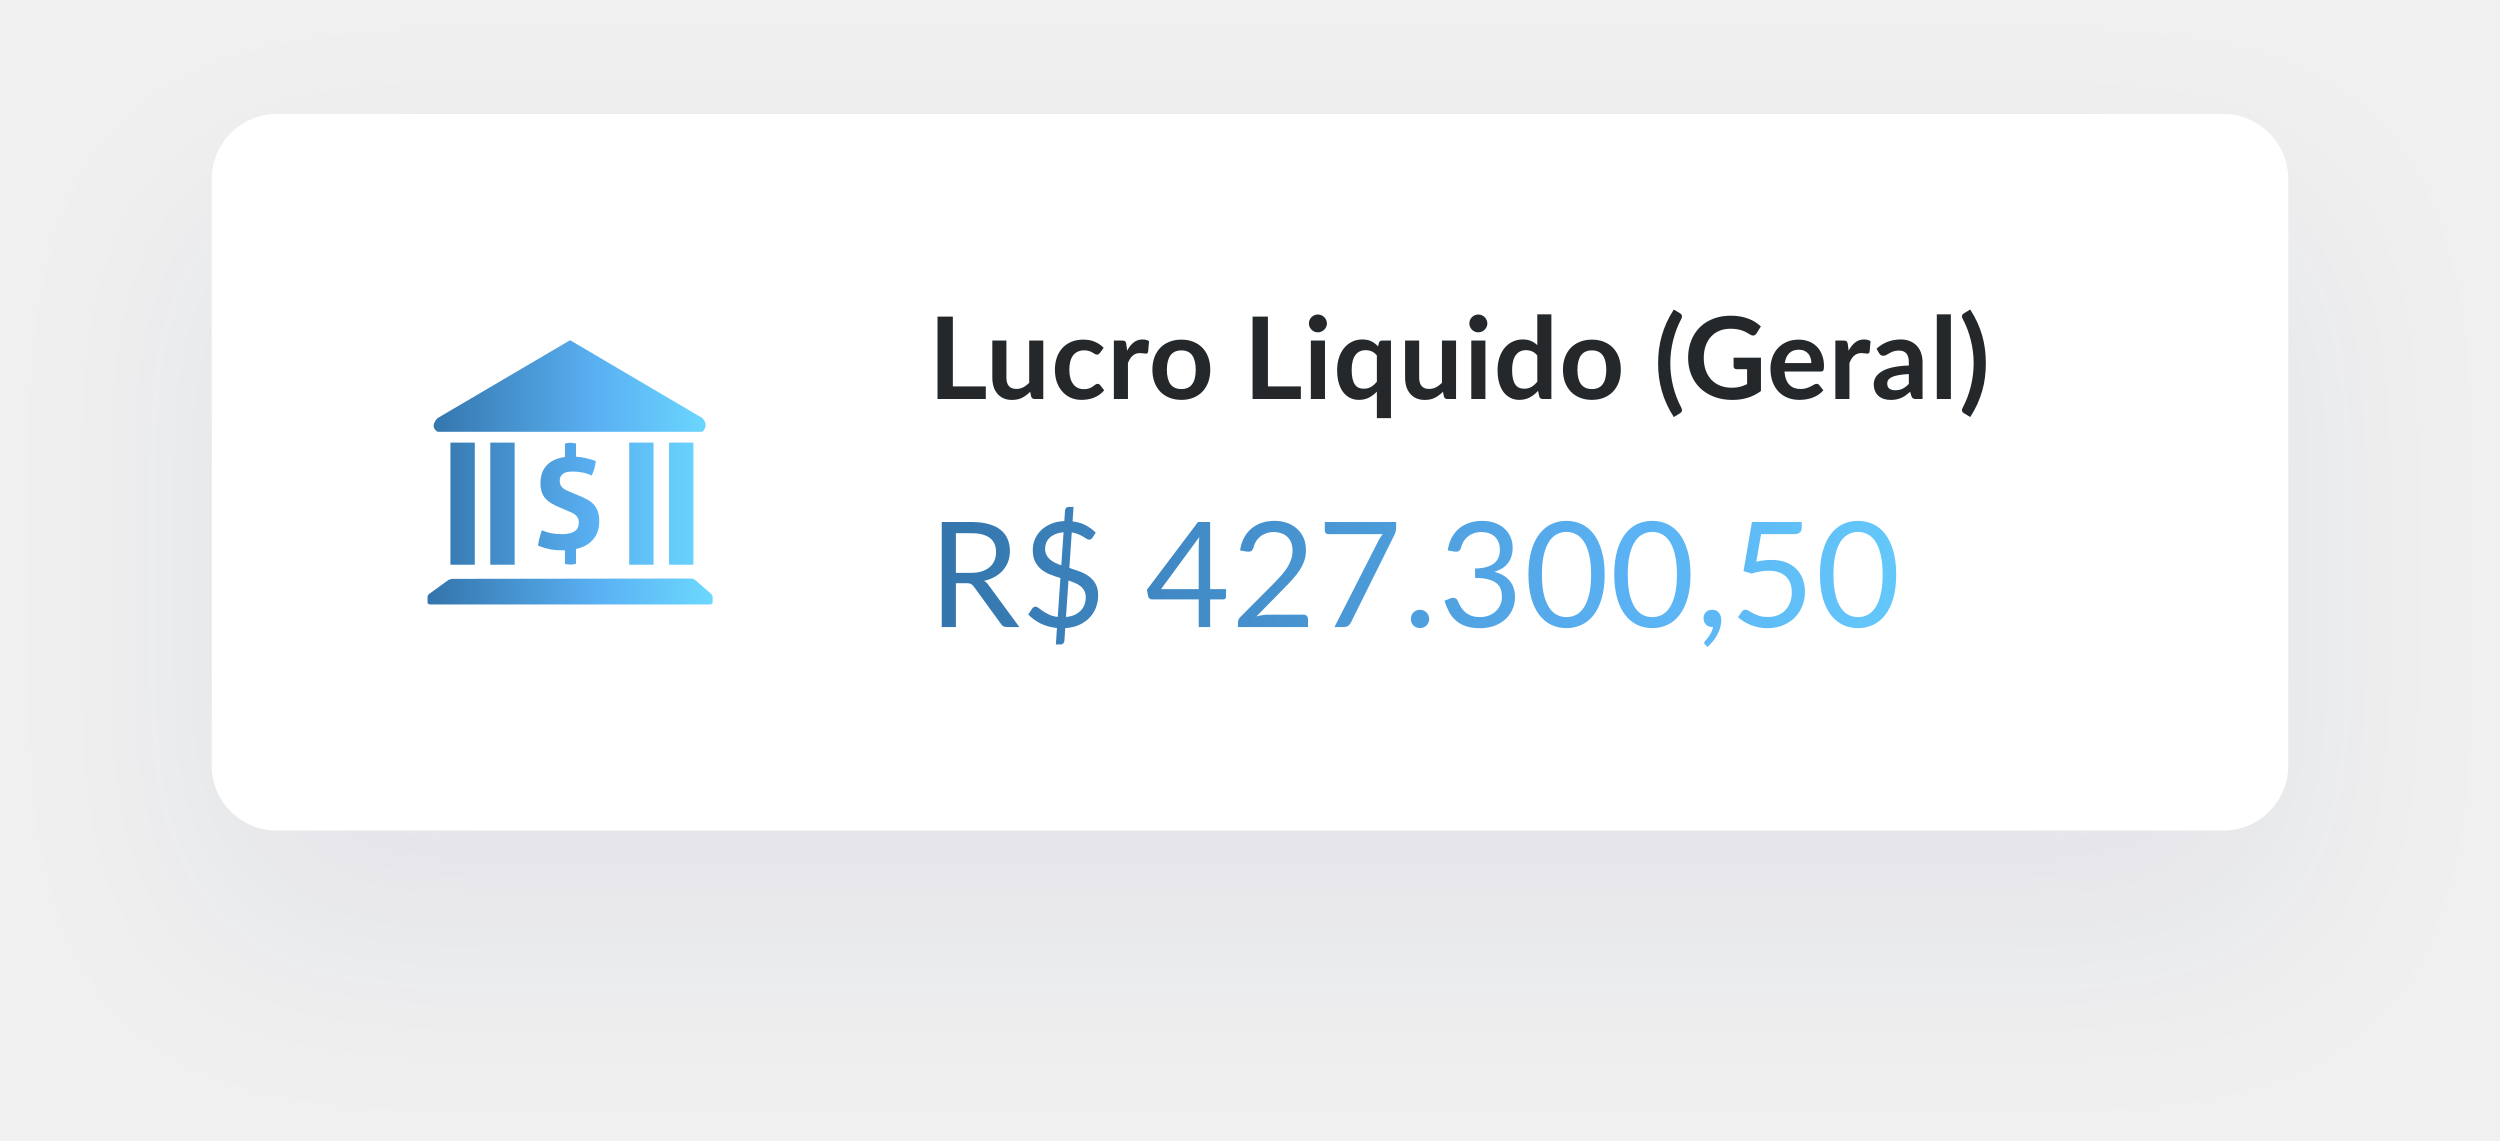
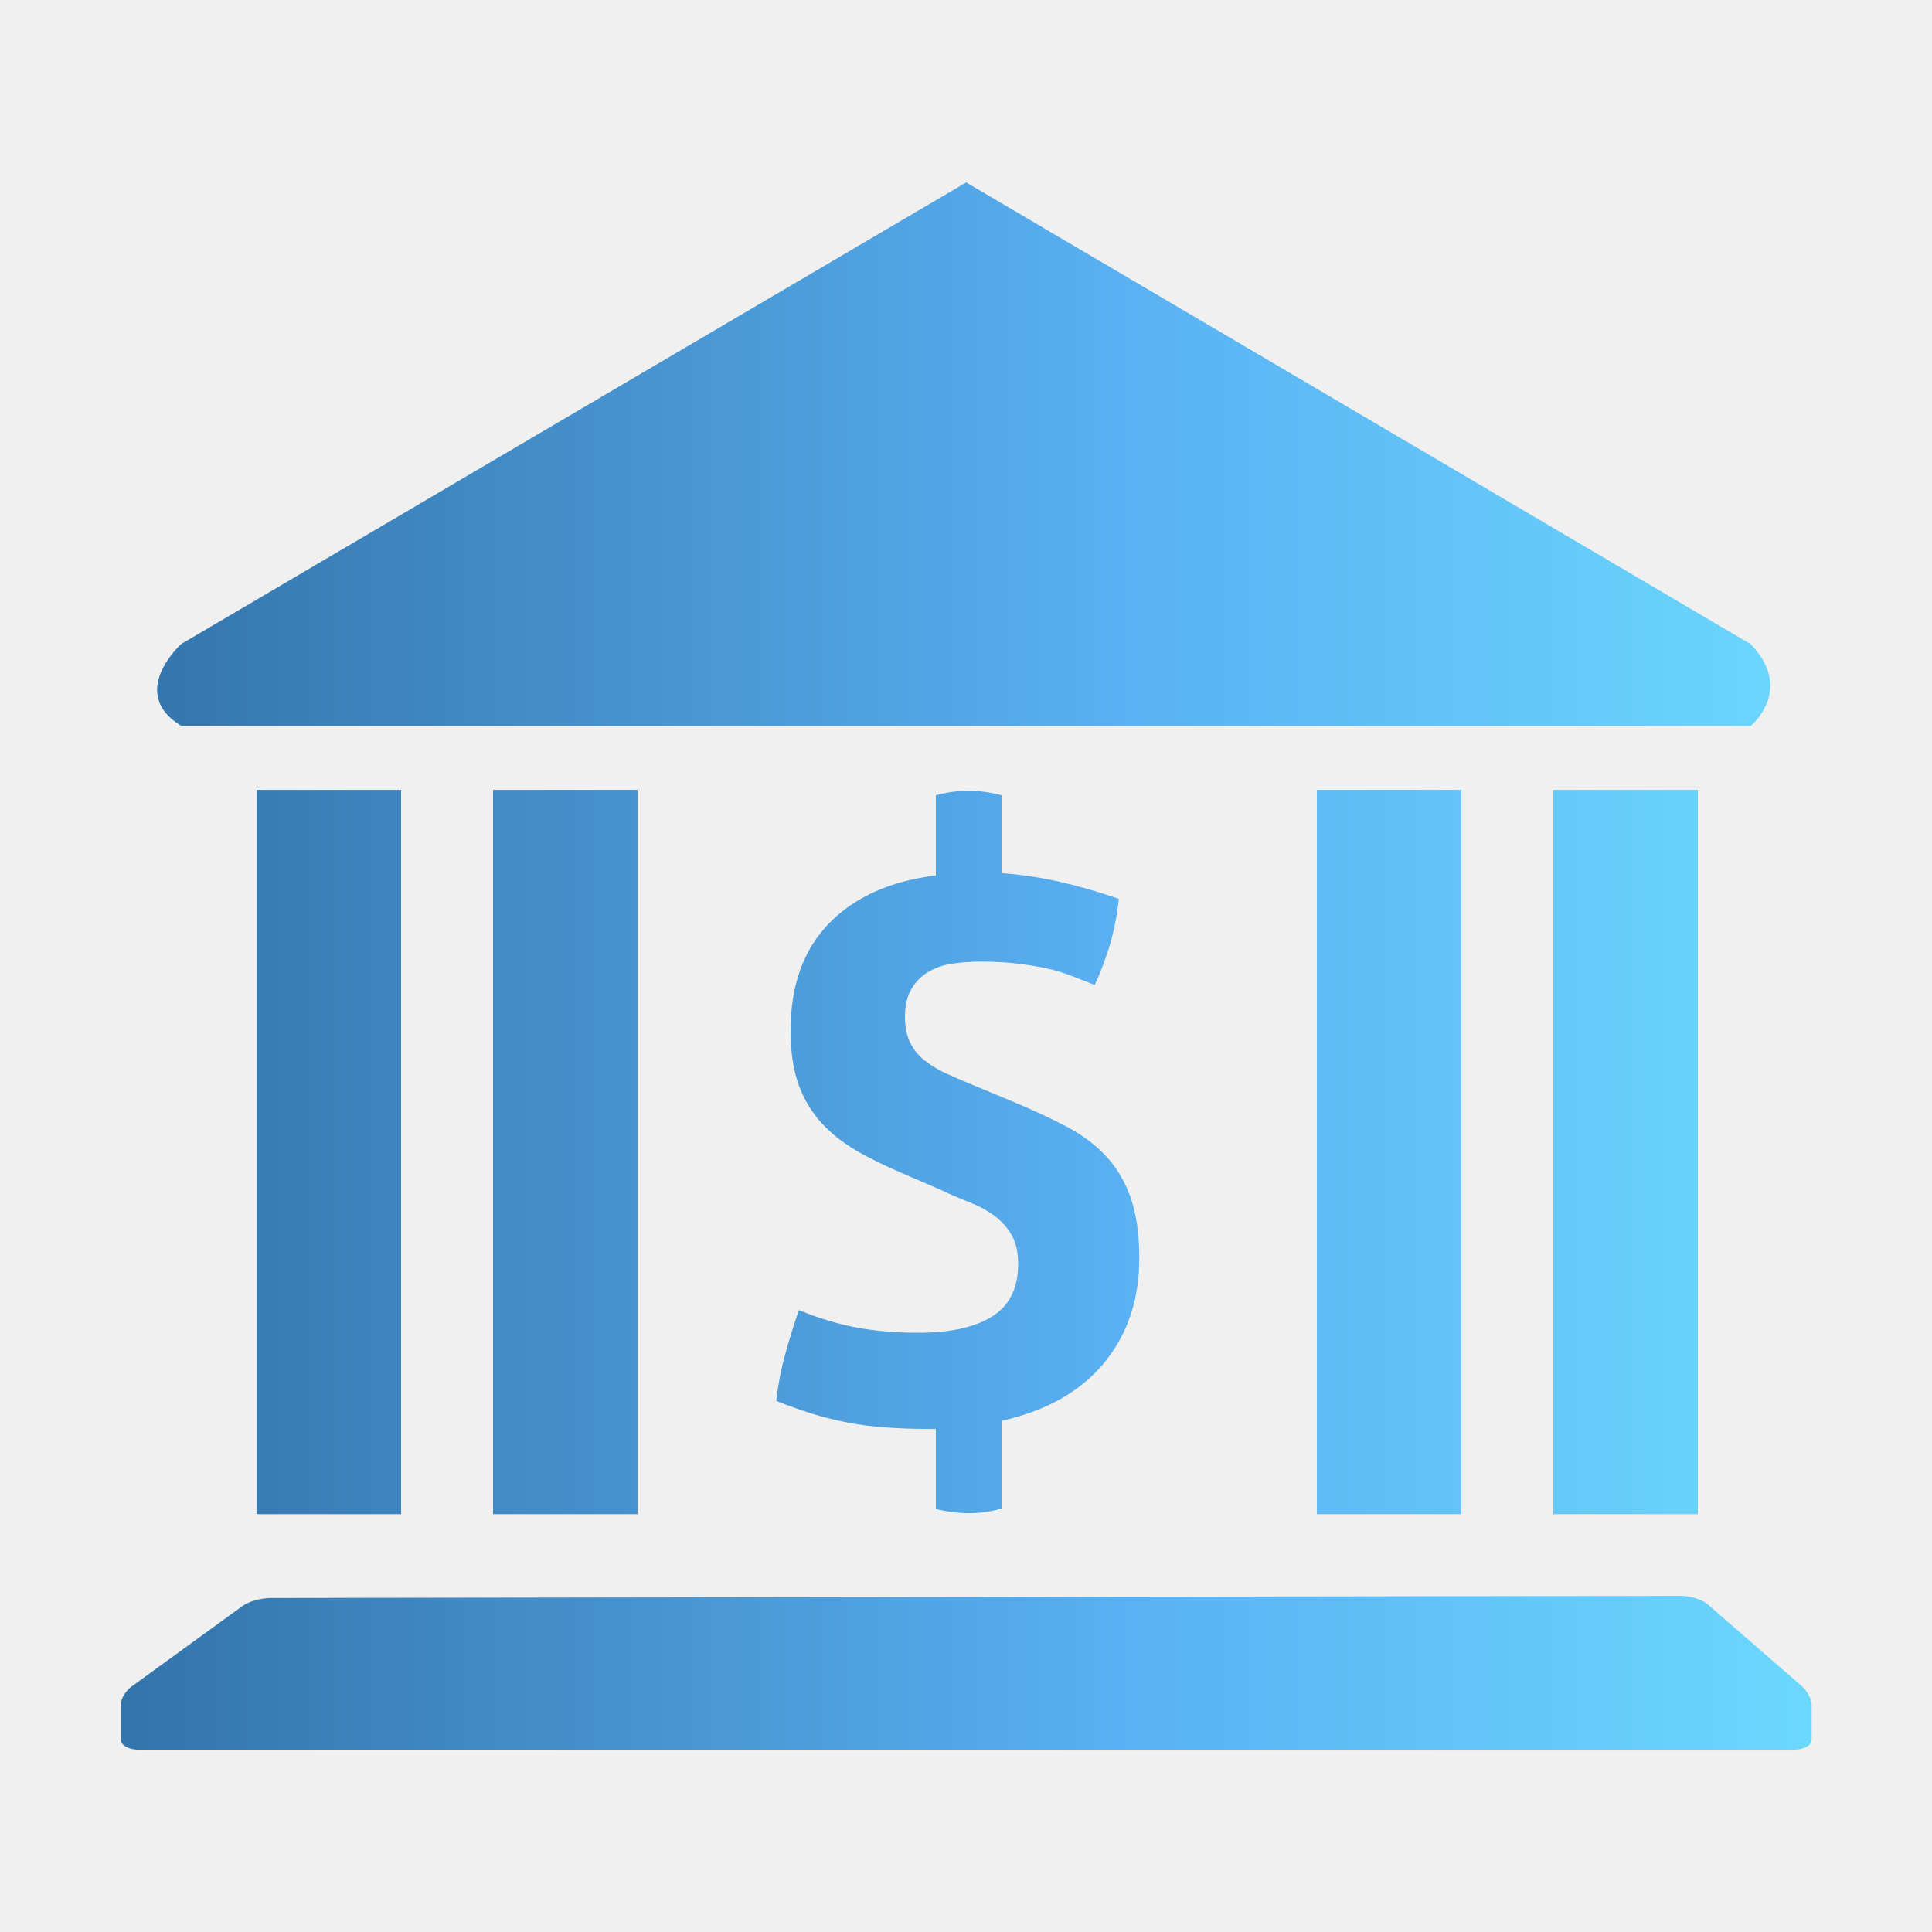
- <svg xmlns="http://www.w3.org/2000/svg" width="307" height="140" viewBox="0 0 307 140" fill="none">
-   <g filter="url(#filter0_d_2_66)">
-     <rect x="26" y="14" width="255" height="88" rx="8" fill="white" />
-   </g>
-   <path d="M53.752 53.029H86.248C86.248 53.029 87.156 52.285 86.248 51.337L70.004 41.777L53.752 51.333C53.752 51.333 52.628 52.345 53.752 53.029ZM87.308 72.913L85.348 71.209C85.24 71.117 84.996 71.041 84.796 71.041L55.604 71.085C55.408 71.085 55.148 71.157 55.028 71.245L52.72 72.921C52.6 73.009 52.504 73.169 52.504 73.277V74.025C52.504 74.133 52.664 74.225 52.864 74.225H87.148C87.344 74.225 87.508 74.137 87.508 74.025V73.281C87.5 73.169 87.412 73.005 87.308 72.913ZM82.16 54.353H85.152V69.349H82.16V54.353ZM77.264 54.353H80.256V69.349H77.264V54.353ZM60.208 54.353H63.2V69.349H60.208V54.353ZM55.312 54.353H58.304V69.349H55.312V54.353ZM70.064 69.329C70.292 69.329 70.52 69.297 70.736 69.233V67.417C71.664 67.209 72.372 66.809 72.86 66.217C73.344 65.629 73.588 64.905 73.588 64.049C73.588 63.537 73.524 63.113 73.4 62.773C73.276 62.433 73.1 62.145 72.876 61.913C72.652 61.677 72.376 61.477 72.052 61.309C71.728 61.141 71.368 60.973 70.972 60.809L70.032 60.417C69.876 60.353 69.72 60.285 69.564 60.213C69.408 60.141 69.268 60.053 69.14 59.953C69.016 59.853 68.916 59.733 68.844 59.585C68.772 59.437 68.736 59.261 68.736 59.053C68.736 58.813 68.784 58.617 68.876 58.465C68.968 58.313 69.088 58.197 69.236 58.113C69.384 58.029 69.548 57.973 69.728 57.949C69.912 57.925 70.092 57.909 70.268 57.909C70.56 57.909 70.82 57.921 71.052 57.949C71.28 57.977 71.488 58.009 71.672 58.049C71.856 58.089 72.028 58.145 72.188 58.205C72.348 58.269 72.508 58.329 72.664 58.393C72.936 57.809 73.104 57.213 73.164 56.609C72.736 56.461 72.328 56.345 71.944 56.257C71.556 56.169 71.156 56.109 70.736 56.077V54.465C70.496 54.401 70.268 54.373 70.048 54.373C69.82 54.373 69.592 54.405 69.376 54.465V56.125C68.436 56.241 67.7 56.569 67.168 57.113C66.636 57.657 66.368 58.397 66.368 59.337C66.368 59.777 66.424 60.145 66.532 60.449C66.64 60.753 66.8 61.017 67 61.241C67.204 61.465 67.448 61.657 67.728 61.821C68.008 61.985 68.324 62.137 68.668 62.285L69.5 62.645C69.676 62.729 69.86 62.809 70.048 62.881C70.236 62.953 70.404 63.041 70.556 63.149C70.708 63.253 70.832 63.385 70.932 63.549C71.032 63.709 71.08 63.917 71.08 64.169C71.08 64.669 70.9 65.033 70.54 65.257C70.18 65.481 69.672 65.593 69.012 65.593C68.572 65.593 68.16 65.561 67.776 65.493C67.388 65.425 66.976 65.301 66.54 65.125C66.424 65.461 66.324 65.781 66.244 66.089C66.16 66.397 66.104 66.701 66.072 67.005C66.332 67.109 66.584 67.197 66.824 67.273C67.064 67.345 67.308 67.405 67.552 67.453C67.796 67.501 68.056 67.533 68.328 67.553C68.6 67.573 68.908 67.585 69.252 67.585H69.376V69.245C69.604 69.297 69.836 69.329 70.064 69.329Z" fill="url(#paint0_linear_2_66)" />
-   <path d="M119.22 70.349C119.724 70.349 120.168 70.289 120.552 70.169C120.942 70.043 121.266 69.869 121.524 69.647C121.788 69.419 121.986 69.149 122.118 68.837C122.25 68.525 122.316 68.18 122.316 67.802C122.316 67.034 122.064 66.455 121.56 66.065C121.056 65.675 120.3 65.48 119.292 65.48H117.384V70.349H119.22ZM125.178 77H123.63C123.312 77 123.078 76.877 122.928 76.631L119.58 72.023C119.478 71.879 119.367 71.777 119.247 71.717C119.133 71.651 118.953 71.618 118.707 71.618H117.384V77H115.647V64.103H119.292C120.108 64.103 120.813 64.187 121.407 64.355C122.001 64.517 122.49 64.754 122.874 65.066C123.264 65.378 123.552 65.756 123.738 66.2C123.924 66.638 124.017 67.13 124.017 67.676C124.017 68.132 123.945 68.558 123.801 68.954C123.657 69.35 123.447 69.707 123.171 70.025C122.901 70.337 122.568 70.604 122.172 70.826C121.782 71.048 121.338 71.216 120.84 71.33C121.062 71.456 121.254 71.639 121.416 71.879L125.178 77ZM130.902 75.767C131.298 75.731 131.646 75.647 131.946 75.515C132.246 75.377 132.498 75.203 132.702 74.993C132.912 74.783 133.068 74.54 133.17 74.264C133.278 73.982 133.332 73.673 133.332 73.337C133.332 73.037 133.275 72.779 133.161 72.563C133.053 72.347 132.903 72.161 132.711 72.005C132.519 71.843 132.294 71.708 132.036 71.6C131.778 71.486 131.502 71.381 131.208 71.285L130.902 75.767ZM130.605 65.363C130.215 65.399 129.876 65.477 129.588 65.597C129.306 65.717 129.072 65.867 128.886 66.047C128.7 66.227 128.562 66.431 128.472 66.659C128.382 66.881 128.337 67.115 128.337 67.361C128.337 67.649 128.388 67.901 128.49 68.117C128.592 68.327 128.733 68.513 128.913 68.675C129.093 68.837 129.303 68.978 129.543 69.098C129.783 69.218 130.044 69.326 130.326 69.422L130.605 65.363ZM131.316 69.737C131.748 69.875 132.174 70.022 132.594 70.178C133.014 70.334 133.392 70.535 133.728 70.781C134.064 71.027 134.334 71.336 134.538 71.708C134.748 72.074 134.853 72.533 134.853 73.085C134.853 73.625 134.763 74.132 134.583 74.606C134.403 75.08 134.139 75.497 133.791 75.857C133.449 76.217 133.026 76.511 132.522 76.739C132.024 76.961 131.454 77.093 130.812 77.135L130.704 78.71C130.698 78.824 130.653 78.923 130.569 79.007C130.485 79.097 130.38 79.142 130.254 79.142H129.66L129.795 77.117C129.069 77.045 128.406 76.865 127.806 76.577C127.212 76.283 126.699 75.911 126.267 75.461L126.753 74.723C126.801 74.657 126.861 74.603 126.933 74.561C127.005 74.519 127.083 74.498 127.167 74.498C127.281 74.498 127.41 74.555 127.554 74.669C127.698 74.783 127.875 74.912 128.085 75.056C128.301 75.2 128.553 75.341 128.841 75.479C129.135 75.617 129.486 75.71 129.894 75.758L130.218 70.979C129.798 70.853 129.384 70.712 128.976 70.556C128.574 70.4 128.211 70.193 127.887 69.935C127.569 69.677 127.311 69.356 127.113 68.972C126.921 68.588 126.825 68.105 126.825 67.523C126.825 67.085 126.909 66.659 127.077 66.245C127.251 65.825 127.503 65.453 127.833 65.129C128.163 64.805 128.568 64.541 129.048 64.337C129.528 64.127 130.077 64.01 130.695 63.986L130.785 62.69C130.791 62.576 130.833 62.474 130.911 62.384C130.995 62.294 131.103 62.249 131.235 62.249H131.829L131.712 64.022C132.336 64.1 132.876 64.262 133.332 64.508C133.794 64.754 134.202 65.054 134.556 65.408L134.169 66.002C134.049 66.182 133.911 66.272 133.755 66.272C133.671 66.272 133.566 66.236 133.44 66.164C133.32 66.086 133.173 65.996 132.999 65.894C132.831 65.792 132.63 65.693 132.396 65.597C132.168 65.501 131.907 65.429 131.613 65.381L131.316 69.737ZM147.202 72.347V67.028C147.202 66.872 147.208 66.701 147.22 66.515C147.232 66.329 147.25 66.14 147.274 65.948L142.576 72.347H147.202ZM150.559 72.347V73.265C150.559 73.361 150.529 73.442 150.469 73.508C150.415 73.574 150.328 73.607 150.208 73.607H148.606V77H147.202V73.607H141.478C141.358 73.607 141.253 73.574 141.163 73.508C141.079 73.436 141.025 73.349 141.001 73.247L140.839 72.428L147.112 64.103H148.606V72.347H150.559ZM160.056 75.479C160.23 75.479 160.368 75.53 160.47 75.632C160.572 75.734 160.623 75.866 160.623 76.028V77H152.019V76.451C152.019 76.337 152.043 76.22 152.091 76.1C152.139 75.98 152.214 75.869 152.316 75.767L156.447 71.618C156.789 71.27 157.101 70.937 157.383 70.619C157.665 70.295 157.905 69.971 158.103 69.647C158.301 69.323 158.454 68.996 158.562 68.666C158.67 68.33 158.724 67.973 158.724 67.595C158.724 67.217 158.664 66.887 158.544 66.605C158.424 66.317 158.259 66.08 158.049 65.894C157.845 65.708 157.602 65.57 157.32 65.48C157.038 65.384 156.735 65.336 156.411 65.336C156.081 65.336 155.778 65.384 155.502 65.48C155.226 65.576 154.98 65.711 154.764 65.885C154.554 66.053 154.377 66.254 154.233 66.488C154.089 66.722 153.987 66.98 153.927 67.262C153.855 67.472 153.756 67.613 153.63 67.685C153.51 67.751 153.339 67.769 153.117 67.739L152.28 67.595C152.364 67.007 152.526 66.488 152.766 66.038C153.012 65.582 153.318 65.201 153.684 64.895C154.056 64.589 154.479 64.358 154.953 64.202C155.427 64.04 155.94 63.959 156.492 63.959C157.038 63.959 157.548 64.04 158.022 64.202C158.496 64.364 158.907 64.601 159.255 64.913C159.603 65.219 159.876 65.594 160.074 66.038C160.272 66.482 160.371 66.986 160.371 67.55C160.371 68.03 160.299 68.477 160.155 68.891C160.011 69.299 159.816 69.689 159.57 70.061C159.324 70.433 159.039 70.796 158.715 71.15C158.397 71.504 158.058 71.861 157.698 72.221L154.296 75.695C154.536 75.629 154.779 75.578 155.025 75.542C155.271 75.5 155.508 75.479 155.736 75.479H160.056ZM171.444 64.103V64.823C171.444 65.027 171.42 65.195 171.372 65.327C171.33 65.459 171.288 65.57 171.246 65.66L165.9 76.433C165.822 76.589 165.714 76.724 165.576 76.838C165.438 76.946 165.255 77 165.027 77H163.875L169.293 66.362C169.371 66.212 169.452 66.074 169.536 65.948C169.62 65.822 169.71 65.702 169.806 65.588H163.074C162.972 65.588 162.882 65.549 162.804 65.471C162.726 65.387 162.687 65.294 162.687 65.192V64.103H171.444ZM173.255 76.01C173.255 75.854 173.282 75.707 173.336 75.569C173.396 75.431 173.474 75.311 173.57 75.209C173.672 75.107 173.792 75.026 173.93 74.966C174.068 74.906 174.215 74.876 174.371 74.876C174.527 74.876 174.674 74.906 174.812 74.966C174.95 75.026 175.07 75.107 175.172 75.209C175.274 75.311 175.355 75.431 175.415 75.569C175.475 75.707 175.505 75.854 175.505 76.01C175.505 76.172 175.475 76.322 175.415 76.46C175.355 76.592 175.274 76.709 175.172 76.811C175.07 76.913 174.95 76.991 174.812 77.045C174.674 77.105 174.527 77.135 174.371 77.135C174.215 77.135 174.068 77.105 173.93 77.045C173.792 76.991 173.672 76.913 173.57 76.811C173.474 76.709 173.396 76.592 173.336 76.46C173.282 76.322 173.255 76.172 173.255 76.01ZM177.78 67.595C177.864 67.007 178.026 66.488 178.266 66.038C178.506 65.582 178.809 65.201 179.175 64.895C179.547 64.589 179.97 64.358 180.444 64.202C180.924 64.04 181.44 63.959 181.992 63.959C182.538 63.959 183.042 64.037 183.504 64.193C183.966 64.349 184.362 64.571 184.692 64.859C185.028 65.147 185.289 65.495 185.475 65.903C185.661 66.311 185.754 66.764 185.754 67.262C185.754 67.67 185.7 68.036 185.592 68.36C185.49 68.678 185.34 68.957 185.142 69.197C184.95 69.437 184.716 69.641 184.44 69.809C184.164 69.977 183.855 70.115 183.513 70.223C184.353 70.439 184.983 70.811 185.403 71.339C185.829 71.861 186.042 72.515 186.042 73.301C186.042 73.895 185.928 74.429 185.7 74.903C185.478 75.377 185.172 75.782 184.782 76.118C184.392 76.448 183.936 76.703 183.414 76.883C182.898 77.057 182.343 77.144 181.749 77.144C181.065 77.144 180.48 77.06 179.994 76.892C179.508 76.718 179.097 76.481 178.761 76.181C178.425 75.881 178.149 75.527 177.933 75.119C177.717 74.705 177.534 74.258 177.384 73.778L178.077 73.49C178.257 73.412 178.431 73.391 178.599 73.427C178.773 73.463 178.899 73.562 178.977 73.724C179.055 73.892 179.151 74.093 179.265 74.327C179.385 74.561 179.547 74.786 179.751 75.002C179.955 75.218 180.213 75.401 180.525 75.551C180.843 75.701 181.245 75.776 181.731 75.776C182.181 75.776 182.574 75.704 182.91 75.56C183.252 75.41 183.534 75.218 183.756 74.984C183.984 74.75 184.155 74.489 184.269 74.201C184.383 73.913 184.44 73.628 184.44 73.346C184.44 72.998 184.395 72.68 184.305 72.392C184.215 72.104 184.047 71.855 183.801 71.645C183.555 71.435 183.216 71.27 182.784 71.15C182.358 71.03 181.809 70.97 181.137 70.97V69.809C181.689 69.803 182.157 69.743 182.541 69.629C182.931 69.515 183.246 69.359 183.486 69.161C183.732 68.963 183.909 68.726 184.017 68.45C184.131 68.174 184.188 67.868 184.188 67.532C184.188 67.16 184.128 66.836 184.008 66.56C183.894 66.284 183.735 66.056 183.531 65.876C183.327 65.696 183.084 65.561 182.802 65.471C182.526 65.381 182.226 65.336 181.902 65.336C181.578 65.336 181.275 65.384 180.993 65.48C180.717 65.576 180.471 65.711 180.255 65.885C180.045 66.053 179.868 66.254 179.724 66.488C179.58 66.722 179.478 66.98 179.418 67.262C179.34 67.472 179.241 67.613 179.121 67.685C179.007 67.751 178.839 67.769 178.617 67.739L177.78 67.595ZM197.052 70.556C197.052 71.684 196.929 72.662 196.683 73.49C196.443 74.312 196.113 74.993 195.693 75.533C195.273 76.073 194.775 76.475 194.199 76.739C193.629 77.003 193.017 77.135 192.363 77.135C191.703 77.135 191.088 77.003 190.518 76.739C189.954 76.475 189.462 76.073 189.042 75.533C188.622 74.993 188.292 74.312 188.052 73.49C187.812 72.662 187.692 71.684 187.692 70.556C187.692 69.428 187.812 68.45 188.052 67.622C188.292 66.794 188.622 66.11 189.042 65.57C189.462 65.024 189.954 64.619 190.518 64.355C191.088 64.091 191.703 63.959 192.363 63.959C193.017 63.959 193.629 64.091 194.199 64.355C194.775 64.619 195.273 65.024 195.693 65.57C196.113 66.11 196.443 66.794 196.683 67.622C196.929 68.45 197.052 69.428 197.052 70.556ZM195.387 70.556C195.387 69.572 195.303 68.747 195.135 68.081C194.973 67.409 194.751 66.869 194.469 66.461C194.193 66.053 193.872 65.762 193.506 65.588C193.14 65.408 192.759 65.318 192.363 65.318C191.967 65.318 191.586 65.408 191.22 65.588C190.854 65.762 190.533 66.053 190.257 66.461C189.981 66.869 189.759 67.409 189.591 68.081C189.429 68.747 189.348 69.572 189.348 70.556C189.348 71.54 189.429 72.365 189.591 73.031C189.759 73.697 189.981 74.234 190.257 74.642C190.533 75.05 190.854 75.344 191.22 75.524C191.586 75.698 191.967 75.785 192.363 75.785C192.759 75.785 193.14 75.698 193.506 75.524C193.872 75.344 194.193 75.05 194.469 74.642C194.751 74.234 194.973 73.697 195.135 73.031C195.303 72.365 195.387 71.54 195.387 70.556ZM207.593 70.556C207.593 71.684 207.47 72.662 207.224 73.49C206.984 74.312 206.654 74.993 206.234 75.533C205.814 76.073 205.316 76.475 204.74 76.739C204.17 77.003 203.558 77.135 202.904 77.135C202.244 77.135 201.629 77.003 201.059 76.739C200.495 76.475 200.003 76.073 199.583 75.533C199.163 74.993 198.833 74.312 198.593 73.49C198.353 72.662 198.233 71.684 198.233 70.556C198.233 69.428 198.353 68.45 198.593 67.622C198.833 66.794 199.163 66.11 199.583 65.57C200.003 65.024 200.495 64.619 201.059 64.355C201.629 64.091 202.244 63.959 202.904 63.959C203.558 63.959 204.17 64.091 204.74 64.355C205.316 64.619 205.814 65.024 206.234 65.57C206.654 66.11 206.984 66.794 207.224 67.622C207.47 68.45 207.593 69.428 207.593 70.556ZM205.928 70.556C205.928 69.572 205.844 68.747 205.676 68.081C205.514 67.409 205.292 66.869 205.01 66.461C204.734 66.053 204.413 65.762 204.047 65.588C203.681 65.408 203.3 65.318 202.904 65.318C202.508 65.318 202.127 65.408 201.761 65.588C201.395 65.762 201.074 66.053 200.798 66.461C200.522 66.869 200.3 67.409 200.132 68.081C199.97 68.747 199.889 69.572 199.889 70.556C199.889 71.54 199.97 72.365 200.132 73.031C200.3 73.697 200.522 74.234 200.798 74.642C201.074 75.05 201.395 75.344 201.761 75.524C202.127 75.698 202.508 75.785 202.904 75.785C203.3 75.785 203.681 75.698 204.047 75.524C204.413 75.344 204.734 75.05 205.01 74.642C205.292 74.234 205.514 73.697 205.676 73.031C205.844 72.365 205.928 71.54 205.928 70.556ZM209.404 79.178C209.356 79.136 209.323 79.097 209.305 79.061C209.287 79.025 209.278 78.98 209.278 78.926C209.278 78.884 209.29 78.842 209.314 78.8C209.344 78.758 209.377 78.719 209.413 78.683C209.473 78.617 209.548 78.53 209.638 78.422C209.734 78.314 209.83 78.185 209.926 78.035C210.022 77.891 210.109 77.729 210.187 77.549C210.271 77.375 210.331 77.189 210.367 76.991C210.349 76.997 210.328 77 210.304 77C210.286 77 210.268 77 210.25 77C209.938 77 209.683 76.898 209.485 76.694C209.293 76.484 209.197 76.217 209.197 75.893C209.197 75.611 209.293 75.371 209.485 75.173C209.683 74.975 209.944 74.876 210.268 74.876C210.448 74.876 210.607 74.909 210.745 74.975C210.883 75.041 210.997 75.134 211.087 75.254C211.183 75.368 211.255 75.503 211.303 75.659C211.351 75.809 211.375 75.974 211.375 76.154C211.375 76.424 211.336 76.706 211.258 77C211.186 77.288 211.075 77.573 210.925 77.855C210.781 78.143 210.604 78.422 210.394 78.692C210.184 78.962 209.944 79.211 209.674 79.439L209.404 79.178ZM215.67 68.972C216.342 68.828 216.96 68.756 217.524 68.756C218.196 68.756 218.79 68.855 219.306 69.053C219.822 69.251 220.251 69.524 220.593 69.872C220.941 70.22 221.202 70.631 221.376 71.105C221.556 71.579 221.646 72.095 221.646 72.653C221.646 73.337 221.526 73.955 221.286 74.507C221.052 75.059 220.725 75.533 220.305 75.929C219.891 76.319 219.402 76.619 218.838 76.829C218.274 77.039 217.665 77.144 217.011 77.144C216.633 77.144 216.27 77.105 215.922 77.027C215.574 76.955 215.247 76.856 214.941 76.73C214.641 76.604 214.362 76.46 214.104 76.298C213.846 76.136 213.618 75.965 213.42 75.785L213.915 75.101C214.023 74.945 214.164 74.867 214.338 74.867C214.458 74.867 214.593 74.915 214.743 75.011C214.893 75.101 215.076 75.203 215.292 75.317C215.508 75.431 215.76 75.536 216.048 75.632C216.342 75.722 216.69 75.767 217.092 75.767C217.542 75.767 217.947 75.695 218.307 75.551C218.667 75.407 218.976 75.203 219.234 74.939C219.492 74.669 219.69 74.348 219.828 73.976C219.966 73.604 220.035 73.187 220.035 72.725C220.035 72.323 219.975 71.96 219.855 71.636C219.741 71.312 219.564 71.036 219.324 70.808C219.09 70.58 218.796 70.403 218.442 70.277C218.088 70.151 217.674 70.088 217.2 70.088C216.876 70.088 216.537 70.115 216.183 70.169C215.835 70.223 215.478 70.31 215.112 70.43L214.104 70.133L215.139 64.103H221.25V64.805C221.25 65.033 221.178 65.222 221.034 65.372C220.896 65.516 220.656 65.588 220.314 65.588H216.264L215.67 68.972ZM232.854 70.556C232.854 71.684 232.731 72.662 232.485 73.49C232.245 74.312 231.915 74.993 231.495 75.533C231.075 76.073 230.577 76.475 230.001 76.739C229.431 77.003 228.819 77.135 228.165 77.135C227.505 77.135 226.89 77.003 226.32 76.739C225.756 76.475 225.264 76.073 224.844 75.533C224.424 74.993 224.094 74.312 223.854 73.49C223.614 72.662 223.494 71.684 223.494 70.556C223.494 69.428 223.614 68.45 223.854 67.622C224.094 66.794 224.424 66.11 224.844 65.57C225.264 65.024 225.756 64.619 226.32 64.355C226.89 64.091 227.505 63.959 228.165 63.959C228.819 63.959 229.431 64.091 230.001 64.355C230.577 64.619 231.075 65.024 231.495 65.57C231.915 66.11 232.245 66.794 232.485 67.622C232.731 68.45 232.854 69.428 232.854 70.556ZM231.189 70.556C231.189 69.572 231.105 68.747 230.937 68.081C230.775 67.409 230.553 66.869 230.271 66.461C229.995 66.053 229.674 65.762 229.308 65.588C228.942 65.408 228.561 65.318 228.165 65.318C227.769 65.318 227.388 65.408 227.022 65.588C226.656 65.762 226.335 66.053 226.059 66.461C225.783 66.869 225.561 67.409 225.393 68.081C225.231 68.747 225.15 69.572 225.15 70.556C225.15 71.54 225.231 72.365 225.393 73.031C225.561 73.697 225.783 74.234 226.059 74.642C226.335 75.05 226.656 75.344 227.022 75.524C227.388 75.698 227.769 75.785 228.165 75.785C228.561 75.785 228.942 75.698 229.308 75.524C229.674 75.344 229.995 75.05 230.271 74.642C230.553 74.234 230.775 73.697 230.937 73.031C231.105 72.365 231.189 71.54 231.189 70.556Z" fill="url(#paint1_linear_2_66)" />
-   <path d="M121.056 47.446V49H115.127V38.878H117.01V47.446H121.056ZM128.115 41.818V49H127.058C126.829 49 126.684 48.895 126.624 48.685L126.505 48.111C126.211 48.41 125.886 48.652 125.532 48.839C125.177 49.021 124.759 49.112 124.279 49.112C123.887 49.112 123.539 49.047 123.236 48.916C122.937 48.781 122.685 48.592 122.48 48.349C122.274 48.106 122.118 47.819 122.011 47.488C121.908 47.152 121.857 46.783 121.857 46.382V41.818H123.586V46.382C123.586 46.821 123.686 47.161 123.887 47.404C124.092 47.642 124.398 47.761 124.804 47.761C125.102 47.761 125.382 47.696 125.644 47.565C125.905 47.43 126.152 47.245 126.386 47.012V41.818H128.115ZM135.074 43.337C135.023 43.402 134.971 43.454 134.92 43.491C134.873 43.528 134.803 43.547 134.71 43.547C134.621 43.547 134.535 43.521 134.451 43.47C134.367 43.414 134.267 43.353 134.15 43.288C134.033 43.218 133.893 43.157 133.73 43.106C133.571 43.05 133.373 43.022 133.135 43.022C132.832 43.022 132.566 43.078 132.337 43.19C132.108 43.297 131.917 43.454 131.763 43.659C131.614 43.864 131.502 44.114 131.427 44.408C131.352 44.697 131.315 45.026 131.315 45.395C131.315 45.778 131.355 46.118 131.434 46.417C131.518 46.716 131.637 46.968 131.791 47.173C131.945 47.374 132.132 47.528 132.351 47.635C132.57 47.738 132.818 47.789 133.093 47.789C133.368 47.789 133.59 47.756 133.758 47.691C133.931 47.621 134.075 47.546 134.192 47.467C134.309 47.383 134.409 47.308 134.493 47.243C134.582 47.173 134.68 47.138 134.787 47.138C134.927 47.138 135.032 47.192 135.102 47.299L135.599 47.929C135.408 48.153 135.2 48.342 134.976 48.496C134.752 48.645 134.519 48.767 134.276 48.86C134.038 48.949 133.791 49.012 133.534 49.049C133.282 49.086 133.03 49.105 132.778 49.105C132.335 49.105 131.917 49.023 131.525 48.86C131.133 48.692 130.79 48.449 130.496 48.132C130.202 47.815 129.969 47.427 129.796 46.97C129.628 46.508 129.544 45.983 129.544 45.395C129.544 44.868 129.619 44.38 129.768 43.932C129.922 43.479 130.146 43.09 130.44 42.763C130.734 42.432 131.098 42.173 131.532 41.986C131.966 41.799 132.465 41.706 133.03 41.706C133.567 41.706 134.036 41.792 134.437 41.965C134.843 42.138 135.207 42.385 135.529 42.707L135.074 43.337ZM138.414 43.064C138.638 42.635 138.904 42.299 139.212 42.056C139.52 41.809 139.884 41.685 140.304 41.685C140.635 41.685 140.901 41.757 141.102 41.902L140.99 43.197C140.967 43.281 140.932 43.342 140.885 43.379C140.843 43.412 140.785 43.428 140.71 43.428C140.64 43.428 140.535 43.416 140.395 43.393C140.26 43.37 140.127 43.358 139.996 43.358C139.805 43.358 139.634 43.386 139.485 43.442C139.336 43.498 139.2 43.58 139.079 43.687C138.962 43.79 138.857 43.916 138.764 44.065C138.675 44.214 138.591 44.385 138.512 44.576V49H136.783V41.818H137.798C137.975 41.818 138.099 41.851 138.169 41.916C138.239 41.977 138.286 42.089 138.309 42.252L138.414 43.064ZM145.078 41.706C145.61 41.706 146.093 41.792 146.527 41.965C146.966 42.138 147.339 42.383 147.647 42.7C147.96 43.017 148.2 43.405 148.368 43.862C148.536 44.319 148.62 44.83 148.62 45.395C148.62 45.964 148.536 46.478 148.368 46.935C148.2 47.392 147.96 47.782 147.647 48.104C147.339 48.426 146.966 48.673 146.527 48.846C146.093 49.019 145.61 49.105 145.078 49.105C144.542 49.105 144.054 49.019 143.615 48.846C143.177 48.673 142.801 48.426 142.488 48.104C142.18 47.782 141.94 47.392 141.767 46.935C141.599 46.478 141.515 45.964 141.515 45.395C141.515 44.83 141.599 44.319 141.767 43.862C141.94 43.405 142.18 43.017 142.488 42.7C142.801 42.383 143.177 42.138 143.615 41.965C144.054 41.792 144.542 41.706 145.078 41.706ZM145.078 47.775C145.676 47.775 146.117 47.574 146.401 47.173C146.691 46.772 146.835 46.184 146.835 45.409C146.835 44.634 146.691 44.044 146.401 43.638C146.117 43.232 145.676 43.029 145.078 43.029C144.472 43.029 144.021 43.234 143.727 43.645C143.438 44.051 143.293 44.639 143.293 45.409C143.293 46.179 143.438 46.767 143.727 47.173C144.021 47.574 144.472 47.775 145.078 47.775ZM159.746 47.446V49H153.817V38.878H155.7V47.446H159.746ZM162.709 41.818V49H160.973V41.818H162.709ZM162.947 39.725C162.947 39.874 162.917 40.014 162.856 40.145C162.796 40.276 162.714 40.39 162.611 40.488C162.513 40.586 162.397 40.665 162.261 40.726C162.126 40.782 161.981 40.81 161.827 40.81C161.678 40.81 161.536 40.782 161.4 40.726C161.27 40.665 161.155 40.586 161.057 40.488C160.959 40.39 160.88 40.276 160.819 40.145C160.763 40.014 160.735 39.874 160.735 39.725C160.735 39.571 160.763 39.426 160.819 39.291C160.88 39.156 160.959 39.039 161.057 38.941C161.155 38.843 161.27 38.766 161.4 38.71C161.536 38.649 161.678 38.619 161.827 38.619C161.981 38.619 162.126 38.649 162.261 38.71C162.397 38.766 162.513 38.843 162.611 38.941C162.714 39.039 162.796 39.156 162.856 39.291C162.917 39.426 162.947 39.571 162.947 39.725ZM169.08 43.652C168.889 43.414 168.676 43.246 168.443 43.148C168.21 43.05 167.96 43.001 167.694 43.001C167.433 43.001 167.197 43.05 166.987 43.148C166.777 43.246 166.597 43.395 166.448 43.596C166.299 43.792 166.184 44.044 166.105 44.352C166.026 44.655 165.986 45.015 165.986 45.43C165.986 45.85 166.019 46.207 166.084 46.501C166.154 46.79 166.252 47.028 166.378 47.215C166.504 47.397 166.658 47.53 166.84 47.614C167.022 47.693 167.225 47.733 167.449 47.733C167.808 47.733 168.114 47.658 168.366 47.509C168.618 47.36 168.856 47.147 169.08 46.872V43.652ZM170.809 41.818V51.345H169.08V48.09C168.795 48.393 168.473 48.638 168.114 48.825C167.755 49.012 167.337 49.105 166.861 49.105C166.469 49.105 166.11 49.023 165.783 48.86C165.456 48.697 165.174 48.461 164.936 48.153C164.703 47.84 164.521 47.455 164.39 46.998C164.264 46.541 164.201 46.018 164.201 45.43C164.201 44.898 164.273 44.403 164.418 43.946C164.563 43.489 164.77 43.092 165.041 42.756C165.312 42.42 165.636 42.159 166.014 41.972C166.392 41.781 166.817 41.685 167.288 41.685C167.736 41.685 168.112 41.762 168.415 41.916C168.718 42.07 168.989 42.278 169.227 42.539L169.318 42.133C169.379 41.923 169.523 41.818 169.752 41.818H170.809ZM178.803 41.818V49H177.746C177.518 49 177.373 48.895 177.312 48.685L177.193 48.111C176.899 48.41 176.575 48.652 176.22 48.839C175.866 49.021 175.448 49.112 174.967 49.112C174.575 49.112 174.228 49.047 173.924 48.916C173.626 48.781 173.374 48.592 173.168 48.349C172.963 48.106 172.807 47.819 172.699 47.488C172.597 47.152 172.545 46.783 172.545 46.382V41.818H174.274V46.382C174.274 46.821 174.375 47.161 174.575 47.404C174.781 47.642 175.086 47.761 175.492 47.761C175.791 47.761 176.071 47.696 176.332 47.565C176.594 47.43 176.841 47.245 177.074 47.012V41.818H178.803ZM182.41 41.818V49H180.674V41.818H182.41ZM182.648 39.725C182.648 39.874 182.617 40.014 182.557 40.145C182.496 40.276 182.414 40.39 182.312 40.488C182.214 40.586 182.097 40.665 181.962 40.726C181.826 40.782 181.682 40.81 181.528 40.81C181.378 40.81 181.236 40.782 181.101 40.726C180.97 40.665 180.856 40.586 180.758 40.488C180.66 40.39 180.58 40.276 180.52 40.145C180.464 40.014 180.436 39.874 180.436 39.725C180.436 39.571 180.464 39.426 180.52 39.291C180.58 39.156 180.66 39.039 180.758 38.941C180.856 38.843 180.97 38.766 181.101 38.71C181.236 38.649 181.378 38.619 181.528 38.619C181.682 38.619 181.826 38.649 181.962 38.71C182.097 38.766 182.214 38.843 182.312 38.941C182.414 39.039 182.496 39.156 182.557 39.291C182.617 39.426 182.648 39.571 182.648 39.725ZM188.78 43.652C188.584 43.414 188.37 43.246 188.136 43.148C187.908 43.05 187.66 43.001 187.394 43.001C187.133 43.001 186.897 43.05 186.687 43.148C186.477 43.246 186.298 43.395 186.148 43.596C185.999 43.792 185.885 44.044 185.805 44.352C185.726 44.655 185.686 45.015 185.686 45.43C185.686 45.85 185.719 46.207 185.784 46.501C185.854 46.79 185.952 47.028 186.078 47.215C186.204 47.397 186.358 47.53 186.54 47.614C186.722 47.693 186.925 47.733 187.149 47.733C187.509 47.733 187.814 47.658 188.066 47.509C188.318 47.36 188.556 47.147 188.78 46.872V43.652ZM190.509 38.598V49H189.452C189.224 49 189.079 48.895 189.018 48.685L188.871 47.992C188.582 48.323 188.248 48.592 187.87 48.797C187.497 49.002 187.061 49.105 186.561 49.105C186.169 49.105 185.81 49.023 185.483 48.86C185.157 48.697 184.874 48.461 184.636 48.153C184.403 47.84 184.221 47.455 184.09 46.998C183.964 46.541 183.901 46.018 183.901 45.43C183.901 44.898 183.974 44.403 184.118 43.946C184.263 43.489 184.471 43.092 184.741 42.756C185.012 42.42 185.336 42.159 185.714 41.972C186.092 41.781 186.517 41.685 186.988 41.685C187.39 41.685 187.733 41.748 188.017 41.874C188.302 42 188.556 42.17 188.78 42.385V38.598H190.509ZM195.494 41.706C196.026 41.706 196.509 41.792 196.943 41.965C197.381 42.138 197.755 42.383 198.063 42.7C198.375 43.017 198.616 43.405 198.784 43.862C198.952 44.319 199.036 44.83 199.036 45.395C199.036 45.964 198.952 46.478 198.784 46.935C198.616 47.392 198.375 47.782 198.063 48.104C197.755 48.426 197.381 48.673 196.943 48.846C196.509 49.019 196.026 49.105 195.494 49.105C194.957 49.105 194.469 49.019 194.031 48.846C193.592 48.673 193.216 48.426 192.904 48.104C192.596 47.782 192.355 47.392 192.183 46.935C192.015 46.478 191.931 45.964 191.931 45.395C191.931 44.83 192.015 44.319 192.183 43.862C192.355 43.405 192.596 43.017 192.904 42.7C193.216 42.383 193.592 42.138 194.031 41.965C194.469 41.792 194.957 41.706 195.494 41.706ZM195.494 47.775C196.091 47.775 196.532 47.574 196.817 47.173C197.106 46.772 197.251 46.184 197.251 45.409C197.251 44.634 197.106 44.044 196.817 43.638C196.532 43.232 196.091 43.029 195.494 43.029C194.887 43.029 194.437 43.234 194.143 43.645C193.853 44.051 193.709 44.639 193.709 45.409C193.709 46.179 193.853 46.767 194.143 47.173C194.437 47.574 194.887 47.775 195.494 47.775ZM205.114 44.611C205.114 45.572 205.231 46.517 205.464 47.446C205.697 48.375 206.031 49.247 206.465 50.064C206.512 50.157 206.537 50.239 206.542 50.309C206.551 50.384 206.547 50.447 206.528 50.498C206.509 50.554 206.479 50.601 206.437 50.638C206.4 50.68 206.358 50.715 206.311 50.743L205.541 51.212C205.196 50.68 204.902 50.146 204.659 49.609C204.416 49.072 204.218 48.531 204.064 47.985C203.91 47.439 203.796 46.886 203.721 46.326C203.651 45.766 203.616 45.194 203.616 44.611C203.616 44.028 203.651 43.456 203.721 42.896C203.796 42.331 203.91 41.776 204.064 41.23C204.218 40.684 204.416 40.145 204.659 39.613C204.902 39.076 205.196 38.542 205.541 38.01L206.311 38.472C206.358 38.5 206.4 38.535 206.437 38.577C206.479 38.614 206.509 38.661 206.528 38.717C206.547 38.768 206.551 38.831 206.542 38.906C206.537 38.976 206.512 39.06 206.465 39.158C206.031 39.97 205.697 40.843 205.464 41.776C205.231 42.705 205.114 43.65 205.114 44.611ZM216.244 43.925V48.02C215.731 48.398 215.183 48.676 214.599 48.853C214.021 49.026 213.4 49.112 212.737 49.112C211.911 49.112 211.162 48.984 210.49 48.727C209.823 48.47 209.251 48.113 208.775 47.656C208.304 47.199 207.94 46.653 207.683 46.018C207.427 45.383 207.298 44.69 207.298 43.939C207.298 43.178 207.422 42.481 207.669 41.846C207.917 41.211 208.267 40.665 208.719 40.208C209.177 39.751 209.73 39.396 210.378 39.144C211.027 38.892 211.755 38.766 212.562 38.766C212.973 38.766 213.356 38.799 213.71 38.864C214.07 38.929 214.401 39.02 214.704 39.137C215.012 39.249 215.292 39.387 215.544 39.55C215.796 39.713 216.027 39.893 216.237 40.089L215.698 40.943C215.614 41.078 215.505 41.162 215.369 41.195C215.234 41.223 215.087 41.188 214.928 41.09C214.774 41.001 214.62 40.913 214.466 40.824C214.312 40.735 214.14 40.658 213.948 40.593C213.762 40.528 213.549 40.474 213.311 40.432C213.078 40.39 212.807 40.369 212.499 40.369C212 40.369 211.547 40.453 211.141 40.621C210.74 40.789 210.397 41.029 210.112 41.342C209.828 41.655 209.608 42.03 209.454 42.469C209.3 42.908 209.223 43.398 209.223 43.939C209.223 44.518 209.305 45.036 209.468 45.493C209.636 45.946 209.87 46.331 210.168 46.648C210.472 46.961 210.836 47.201 211.26 47.369C211.685 47.532 212.159 47.614 212.681 47.614C213.055 47.614 213.388 47.574 213.682 47.495C213.976 47.416 214.263 47.308 214.543 47.173V45.339H213.269C213.148 45.339 213.052 45.306 212.982 45.241C212.917 45.171 212.884 45.087 212.884 44.989V43.925H216.244ZM222.431 44.583C222.431 44.359 222.398 44.149 222.333 43.953C222.272 43.752 222.179 43.577 222.053 43.428C221.927 43.279 221.766 43.162 221.57 43.078C221.378 42.989 221.154 42.945 220.898 42.945C220.398 42.945 220.004 43.087 219.715 43.372C219.43 43.657 219.248 44.06 219.169 44.583H222.431ZM219.134 45.626C219.162 45.995 219.227 46.314 219.33 46.585C219.432 46.851 219.568 47.073 219.736 47.25C219.904 47.423 220.102 47.553 220.331 47.642C220.564 47.726 220.821 47.768 221.101 47.768C221.381 47.768 221.621 47.735 221.822 47.67C222.027 47.605 222.204 47.532 222.354 47.453C222.508 47.374 222.641 47.301 222.753 47.236C222.869 47.171 222.981 47.138 223.089 47.138C223.233 47.138 223.341 47.192 223.411 47.299L223.908 47.929C223.716 48.153 223.502 48.342 223.264 48.496C223.026 48.645 222.776 48.767 222.515 48.86C222.258 48.949 221.994 49.012 221.724 49.049C221.458 49.086 221.199 49.105 220.947 49.105C220.447 49.105 219.983 49.023 219.554 48.86C219.124 48.692 218.751 48.447 218.434 48.125C218.116 47.798 217.867 47.397 217.685 46.921C217.503 46.44 217.412 45.885 217.412 45.255C217.412 44.765 217.491 44.305 217.65 43.876C217.808 43.442 218.035 43.066 218.329 42.749C218.627 42.427 218.989 42.173 219.414 41.986C219.843 41.799 220.326 41.706 220.863 41.706C221.315 41.706 221.733 41.778 222.116 41.923C222.498 42.068 222.827 42.28 223.103 42.56C223.378 42.835 223.593 43.176 223.747 43.582C223.905 43.983 223.985 44.443 223.985 44.961C223.985 45.222 223.957 45.4 223.901 45.493C223.845 45.582 223.737 45.626 223.579 45.626H219.134ZM227.013 43.064C227.237 42.635 227.503 42.299 227.811 42.056C228.119 41.809 228.483 41.685 228.903 41.685C229.234 41.685 229.5 41.757 229.701 41.902L229.589 43.197C229.566 43.281 229.531 43.342 229.484 43.379C229.442 43.412 229.384 43.428 229.309 43.428C229.239 43.428 229.134 43.416 228.994 43.393C228.859 43.37 228.726 43.358 228.595 43.358C228.404 43.358 228.233 43.386 228.084 43.442C227.935 43.498 227.799 43.58 227.678 43.687C227.561 43.79 227.456 43.916 227.363 44.065C227.274 44.214 227.19 44.385 227.111 44.576V49H225.382V41.818H226.397C226.574 41.818 226.698 41.851 226.768 41.916C226.838 41.977 226.885 42.089 226.908 42.252L227.013 43.064ZM234.403 45.934C233.904 45.957 233.484 46.002 233.143 46.067C232.802 46.128 232.529 46.207 232.324 46.305C232.119 46.403 231.972 46.517 231.883 46.648C231.794 46.779 231.75 46.921 231.75 47.075C231.75 47.378 231.839 47.595 232.016 47.726C232.198 47.857 232.434 47.922 232.723 47.922C233.078 47.922 233.383 47.859 233.64 47.733C233.901 47.602 234.156 47.406 234.403 47.145V45.934ZM230.441 42.819C231.267 42.063 232.261 41.685 233.423 41.685C233.843 41.685 234.219 41.755 234.55 41.895C234.881 42.03 235.161 42.222 235.39 42.469C235.619 42.712 235.791 43.003 235.908 43.344C236.029 43.685 236.09 44.058 236.09 44.464V49H235.306C235.143 49 235.017 48.977 234.928 48.93C234.839 48.879 234.769 48.778 234.718 48.629L234.564 48.111C234.382 48.274 234.205 48.419 234.032 48.545C233.859 48.666 233.68 48.769 233.493 48.853C233.306 48.937 233.106 49 232.891 49.042C232.681 49.089 232.448 49.112 232.191 49.112C231.888 49.112 231.608 49.072 231.351 48.993C231.094 48.909 230.873 48.785 230.686 48.622C230.499 48.459 230.355 48.256 230.252 48.013C230.149 47.77 230.098 47.488 230.098 47.166C230.098 46.984 230.128 46.804 230.189 46.627C230.25 46.445 230.348 46.272 230.483 46.109C230.623 45.946 230.803 45.792 231.022 45.647C231.241 45.502 231.51 45.376 231.827 45.269C232.149 45.162 232.522 45.075 232.947 45.01C233.372 44.94 233.857 44.898 234.403 44.884V44.464C234.403 43.983 234.3 43.629 234.095 43.4C233.89 43.167 233.593 43.05 233.206 43.05C232.926 43.05 232.693 43.083 232.506 43.148C232.324 43.213 232.163 43.288 232.023 43.372C231.883 43.451 231.755 43.524 231.638 43.589C231.526 43.654 231.4 43.687 231.26 43.687C231.139 43.687 231.036 43.657 230.952 43.596C230.868 43.531 230.8 43.456 230.749 43.372L230.441 42.819ZM239.568 38.598V49H237.839V38.598H239.568ZM242.364 44.611C242.364 43.65 242.247 42.705 242.014 41.776C241.785 40.843 241.454 39.97 241.02 39.158C240.969 39.06 240.938 38.976 240.929 38.906C240.924 38.831 240.931 38.768 240.95 38.717C240.969 38.661 240.997 38.614 241.034 38.577C241.076 38.535 241.123 38.5 241.174 38.472L241.944 38.01C242.289 38.542 242.583 39.076 242.826 39.613C243.069 40.145 243.267 40.684 243.421 41.23C243.575 41.776 243.687 42.331 243.757 42.896C243.827 43.456 243.862 44.028 243.862 44.611C243.862 45.194 243.827 45.766 243.757 46.326C243.687 46.886 243.575 47.439 243.421 47.985C243.267 48.531 243.069 49.072 242.826 49.609C242.583 50.146 242.289 50.68 241.944 51.212L241.174 50.743C241.123 50.715 241.076 50.68 241.034 50.638C240.997 50.601 240.969 50.554 240.95 50.498C240.931 50.447 240.924 50.384 240.929 50.309C240.938 50.239 240.969 50.157 241.02 50.064C241.454 49.247 241.785 48.375 242.014 47.446C242.247 46.517 242.364 45.572 242.364 44.611Z" fill="#25282B" />
+ <svg xmlns="http://www.w3.org/2000/svg" width="40" height="40" viewBox="0 0 40 40" fill="none">
+   <path d="M3.752 15.029H36.248C36.248 15.029 37.156 14.285 36.248 13.337L20.004 3.777L3.752 13.333C3.752 13.333 2.628 14.345 3.752 15.029ZM37.308 34.913L35.348 33.209C35.24 33.117 34.996 33.041 34.796 33.041L5.604 33.085C5.408 33.085 5.148 33.157 5.028 33.245L2.72 34.921C2.6 35.009 2.504 35.169 2.504 35.277V36.025C2.504 36.133 2.664 36.225 2.864 36.225H37.148C37.344 36.225 37.508 36.137 37.508 36.025V35.281C37.5 35.169 37.412 35.005 37.308 34.913ZM32.16 16.353H35.152V31.349H32.16V16.353ZM27.264 16.353H30.256V31.349H27.264V16.353ZM10.208 16.353H13.2V31.349H10.208V16.353ZM5.312 16.353H8.304V31.349H5.312V16.353ZM20.064 31.329C20.292 31.329 20.52 31.297 20.736 31.233V29.417C21.664 29.209 22.372 28.809 22.86 28.217C23.344 27.629 23.588 26.905 23.588 26.049C23.588 25.537 23.524 25.113 23.4 24.773C23.276 24.433 23.1 24.145 22.876 23.913C22.652 23.677 22.376 23.477 22.052 23.309C21.728 23.141 21.368 22.973 20.972 22.809L20.032 22.417C19.876 22.353 19.72 22.285 19.564 22.213C19.408 22.141 19.268 22.053 19.14 21.953C19.016 21.853 18.916 21.733 18.844 21.585C18.772 21.437 18.736 21.261 18.736 21.053C18.736 20.813 18.784 20.617 18.876 20.465C18.968 20.313 19.088 20.197 19.236 20.113C19.384 20.029 19.548 19.973 19.728 19.949C19.912 19.925 20.092 19.909 20.268 19.909C20.56 19.909 20.82 19.921 21.052 19.949C21.28 19.977 21.488 20.009 21.672 20.049C21.856 20.089 22.028 20.145 22.188 20.205C22.348 20.269 22.508 20.329 22.664 20.393C22.936 19.809 23.104 19.213 23.164 18.609C22.736 18.461 22.328 18.345 21.944 18.257C21.556 18.169 21.156 18.109 20.736 18.077V16.465C20.496 16.401 20.268 16.373 20.048 16.373C19.82 16.373 19.592 16.405 19.376 16.465V18.125C18.436 18.241 17.7 18.569 17.168 19.113C16.636 19.657 16.368 20.397 16.368 21.337C16.368 21.777 16.424 22.145 16.532 22.449C16.64 22.753 16.8 23.017 17 23.241C17.204 23.465 17.448 23.657 17.728 23.821C18.008 23.985 18.324 24.137 18.668 24.285L19.5 24.645C19.676 24.729 19.86 24.809 20.048 24.881C20.236 24.953 20.404 25.041 20.556 25.149C20.708 25.253 20.832 25.385 20.932 25.549C21.032 25.709 21.08 25.917 21.08 26.169C21.08 26.669 20.9 27.033 20.54 27.257C20.18 27.481 19.672 27.593 19.012 27.593C18.572 27.593 18.16 27.561 17.776 27.493C17.388 27.425 16.976 27.301 16.54 27.125C16.424 27.461 16.324 27.781 16.244 28.089C16.16 28.397 16.104 28.701 16.072 29.005C16.332 29.109 16.584 29.197 16.824 29.273C17.064 29.345 17.308 29.405 17.552 29.453C17.796 29.501 18.056 29.533 18.328 29.553C18.6 29.573 18.908 29.585 19.252 29.585H19.376V31.245C19.604 31.297 19.836 31.329 20.064 31.329Z" fill="url(#paint0_linear_2_69)" />
  <defs>
-     <filter id="filter0_d_2_66" x="0" y="0" width="307" height="140" filterUnits="userSpaceOnUse" color-interpolation-filters="sRGB">
-       <feFlood flood-opacity="0" result="BackgroundImageFix" />
-       <feColorMatrix in="SourceAlpha" type="matrix" values="0 0 0 0 0 0 0 0 0 0 0 0 0 0 0 0 0 0 127 0" result="hardAlpha" />
-       <feOffset dy="12" />
-       <feGaussianBlur stdDeviation="13" />
-       <feColorMatrix type="matrix" values="0 0 0 0 0.063 0 0 0 0 0.118 0 0 0 0 0.451 0 0 0 0.06 0" />
-       <feBlend mode="normal" in2="BackgroundImageFix" result="effect1_dropShadow_2_66" />
-       <feBlend mode="normal" in="SourceGraphic" in2="effect1_dropShadow_2_66" result="shape" />
-     </filter>
-     <linearGradient id="paint0_linear_2_66" x1="52.504" y1="58.001" x2="87.508" y2="58.001" gradientUnits="userSpaceOnUse">
-       <stop stop-color="#3374AB" />
-       <stop offset="0.599" stop-color="#5AB1F3" />
-       <stop offset="1" stop-color="#6BD8FE" />
-     </linearGradient>
-     <linearGradient id="paint1_linear_2_66" x1="114" y1="70" x2="257" y2="70" gradientUnits="userSpaceOnUse">
+     <linearGradient id="paint0_linear_2_69" x1="2.504" y1="20.001" x2="37.508" y2="20.001" gradientUnits="userSpaceOnUse">
      <stop stop-color="#3374AB" />
      <stop offset="0.599" stop-color="#5AB1F3" />
      <stop offset="1" stop-color="#6BD8FE" />
    </linearGradient>
  </defs>
</svg>
